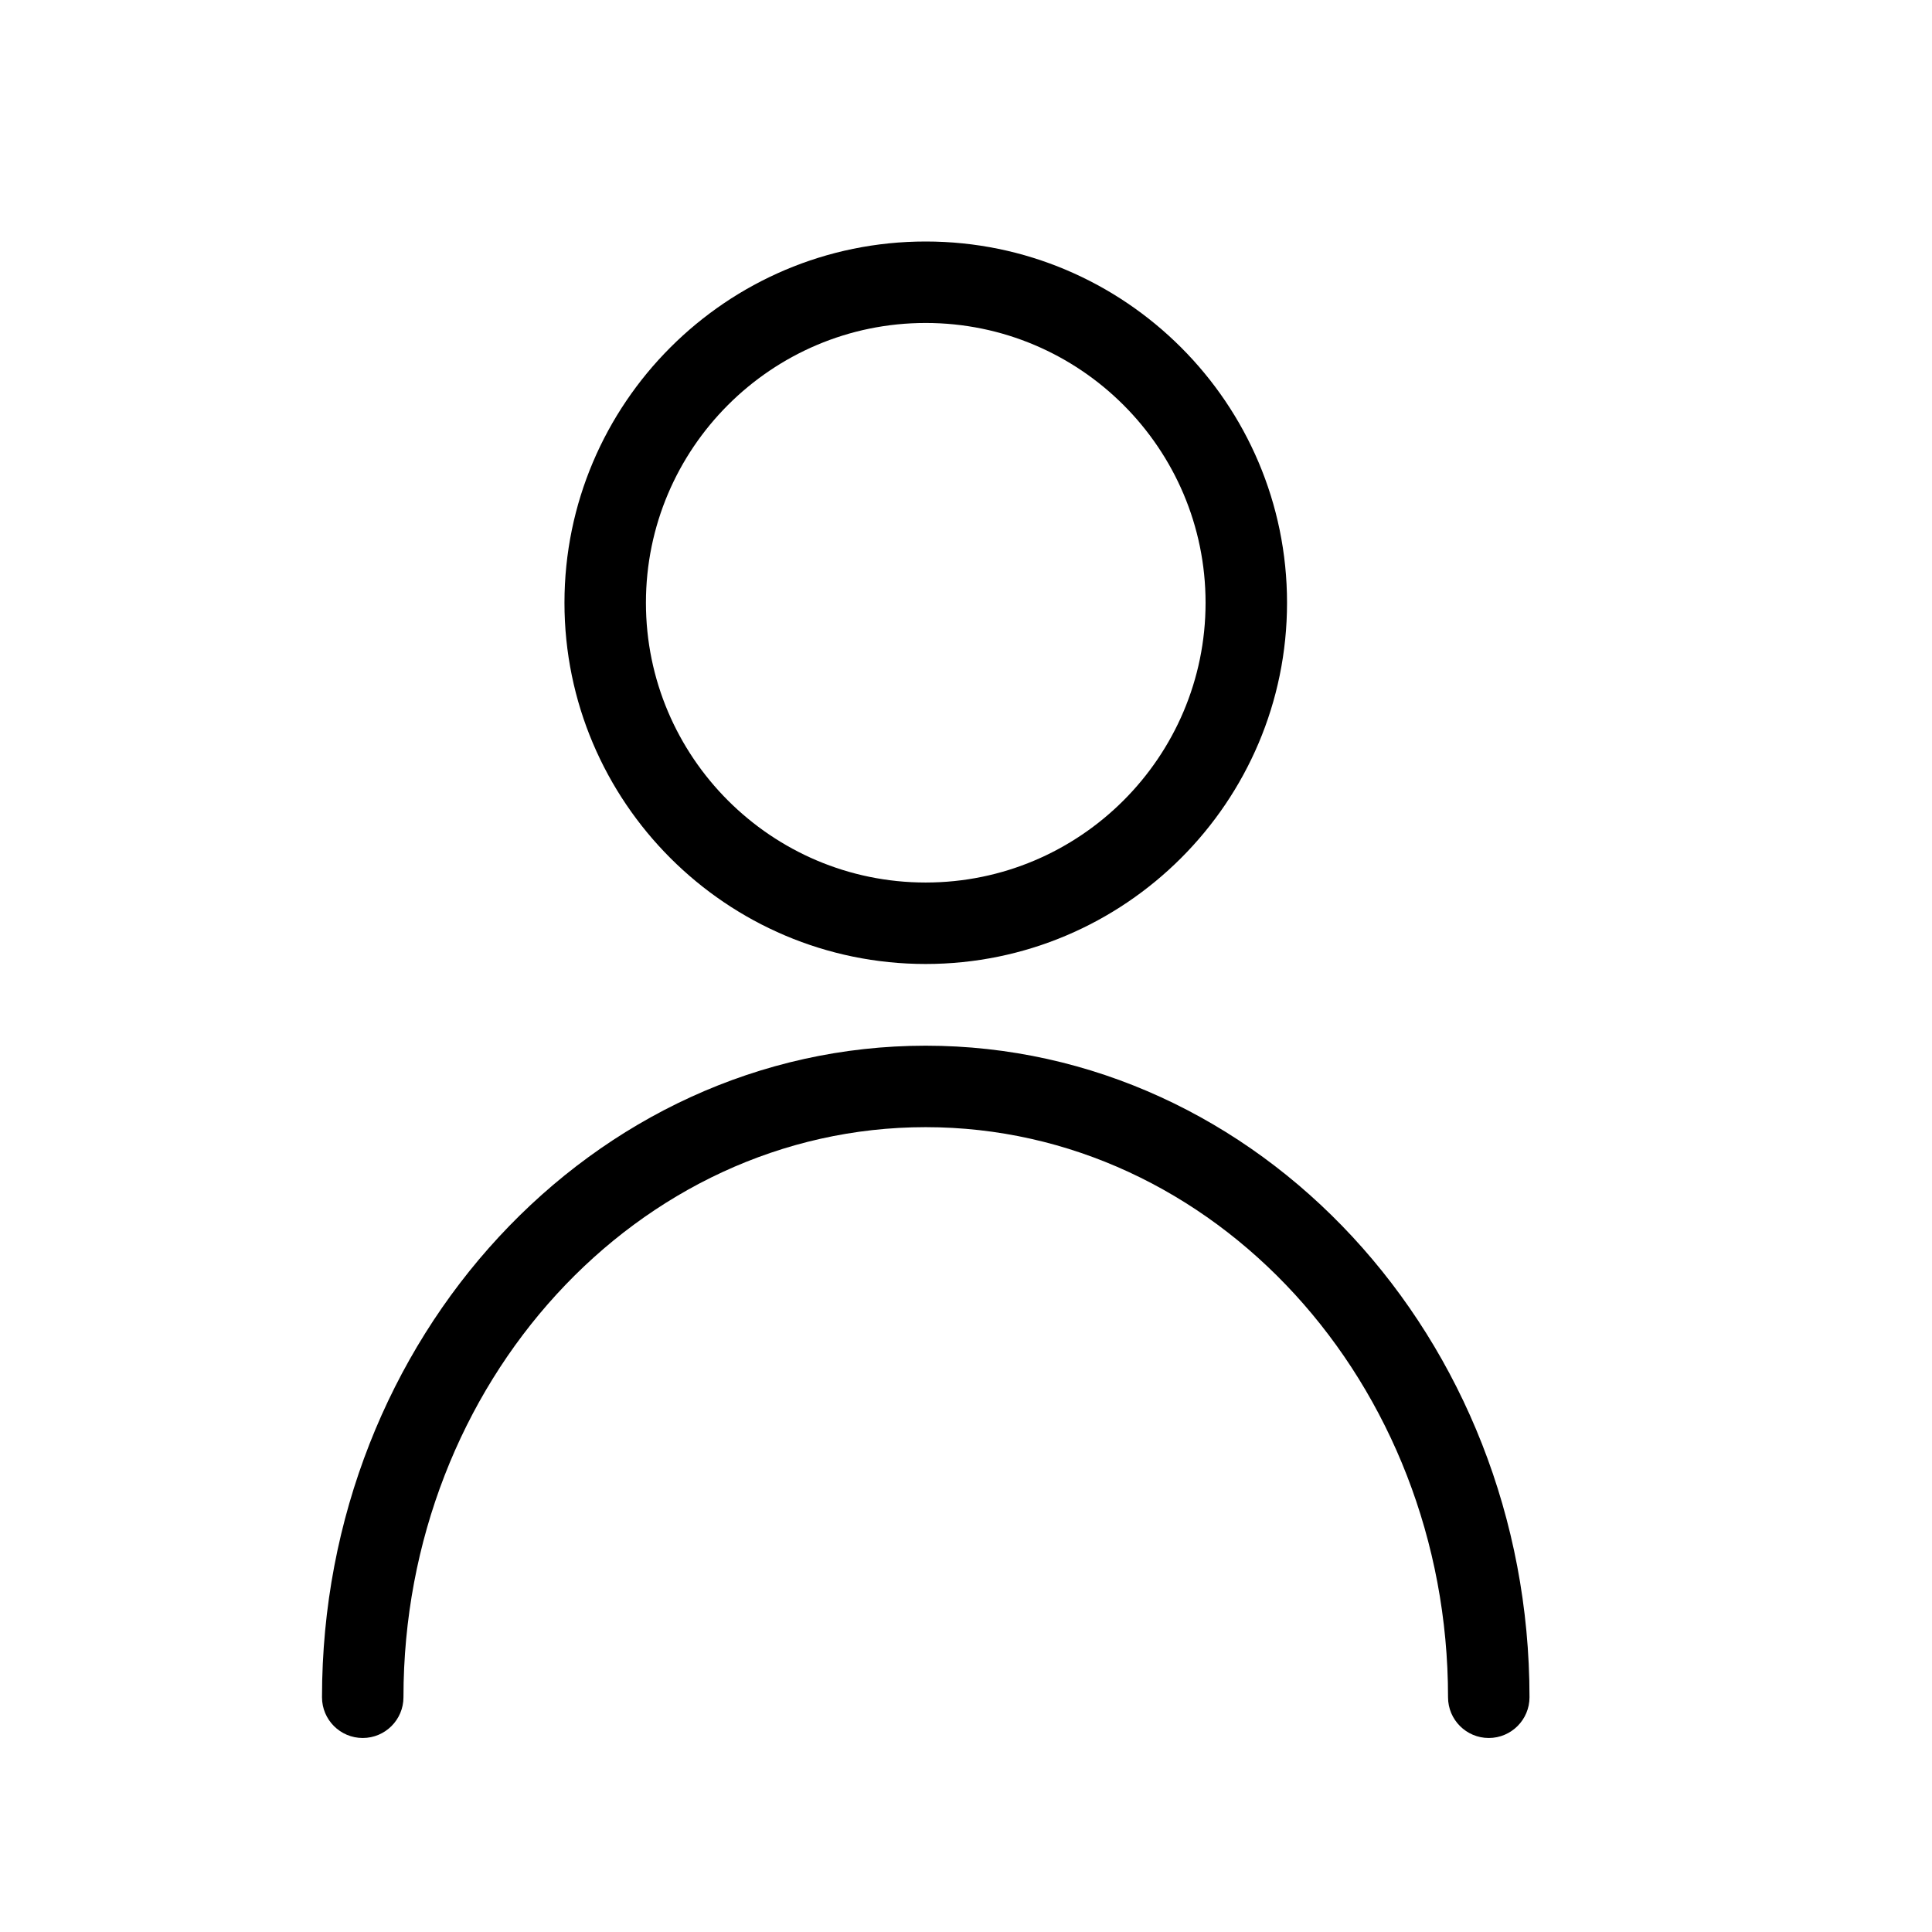
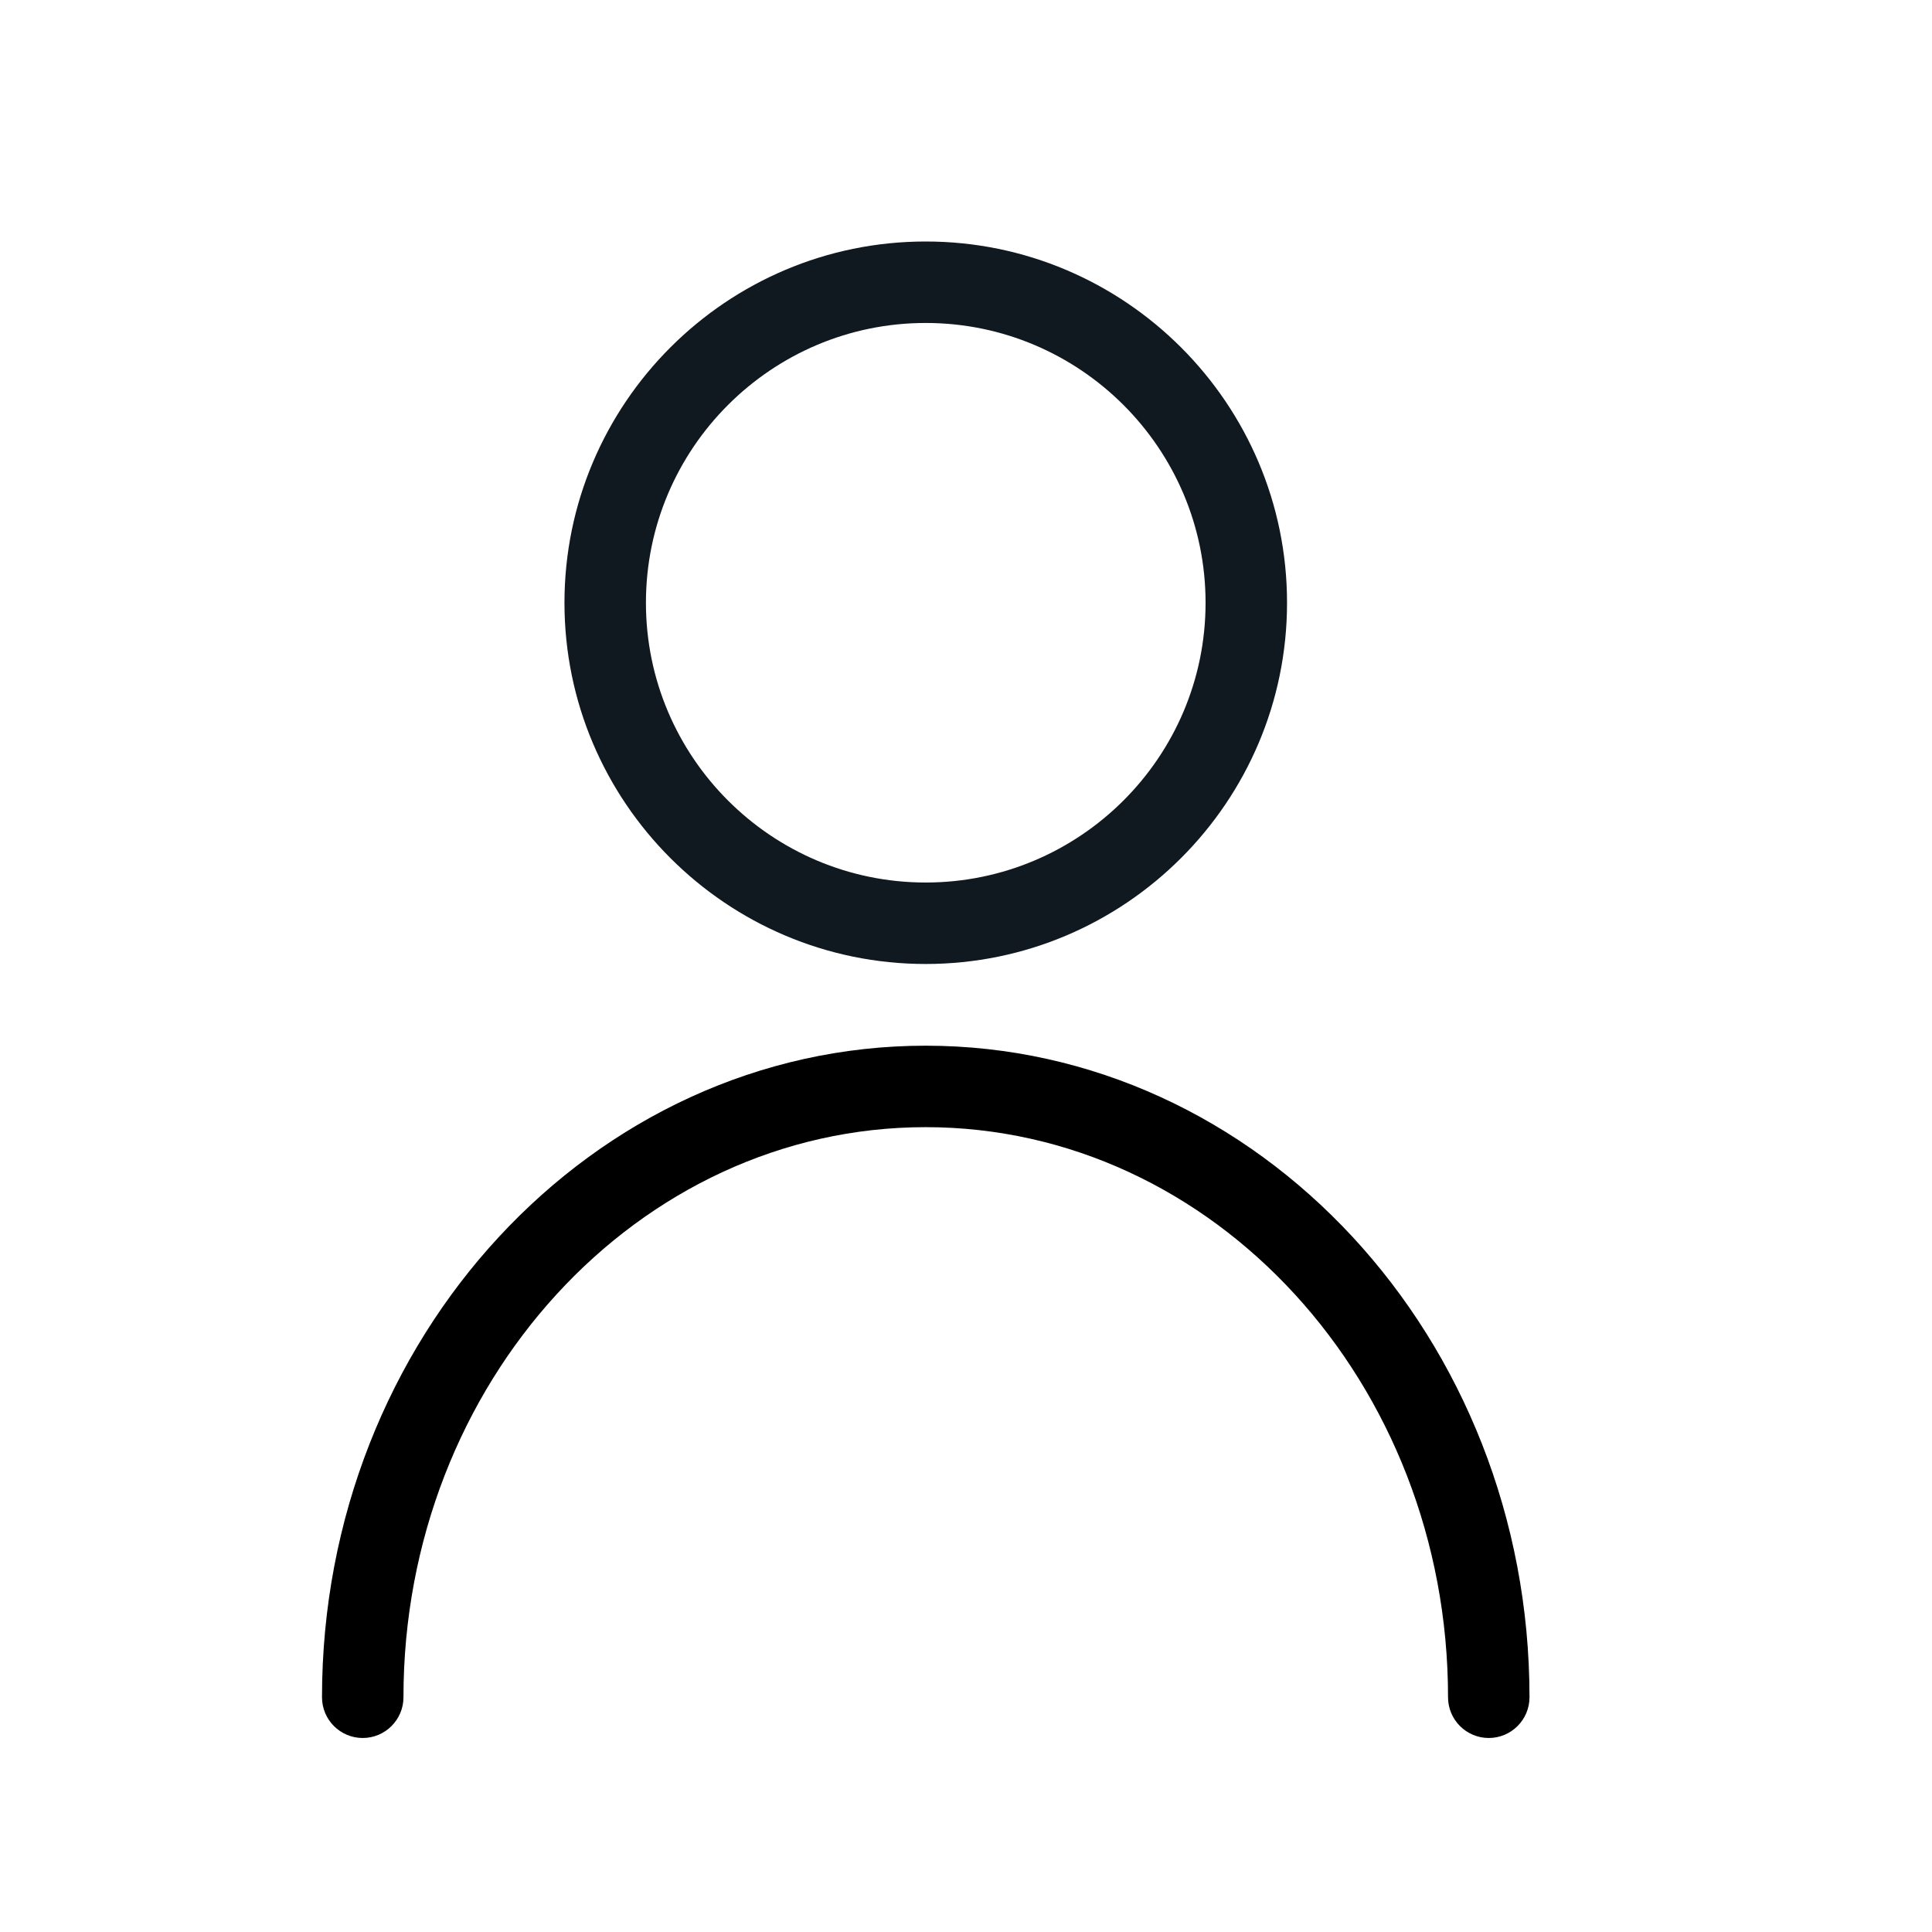
<svg xmlns="http://www.w3.org/2000/svg" width="24" height="24" viewBox="0 0 24 24" fill="none">
-   <path fill-rule="evenodd" clip-rule="evenodd" d="M11.499 4.012C9.583 4.012 8.024 5.571 8.024 7.488C8.024 9.404 9.583 10.963 11.499 10.963C13.416 10.963 14.976 9.404 14.976 7.488C14.976 5.571 13.416 4.012 11.499 4.012ZM11.499 11.975C9.025 11.975 7.012 9.962 7.012 7.488C7.012 5.013 9.025 3 11.499 3C13.974 3 15.988 5.013 15.988 7.488C15.988 9.962 13.974 11.975 11.499 11.975Z" fill="black" />
-   <path fill-rule="evenodd" clip-rule="evenodd" d="M18.494 21.59C18.215 21.59 17.988 21.363 17.988 21.084C17.988 17.179 15.077 14.002 11.499 14.002C7.922 14.002 5.012 17.179 5.012 21.084C5.012 21.363 4.785 21.59 4.506 21.59C4.226 21.59 4 21.363 4 21.084C4 16.622 7.364 12.99 11.499 12.99C15.636 12.99 19 16.622 19 21.084C19 21.363 18.773 21.59 18.494 21.59" fill="black" />
+   <path fill-rule="evenodd" clip-rule="evenodd" d="M11.499 4.012C9.583 4.012 8.024 5.571 8.024 7.488C8.024 9.404 9.583 10.963 11.499 10.963C13.416 10.963 14.976 9.404 14.976 7.488C14.976 5.571 13.416 4.012 11.499 4.012ZM11.499 11.975C9.025 11.975 7.012 9.962 7.012 7.488C7.012 5.013 9.025 3 11.499 3C13.974 3 15.988 5.013 15.988 7.488C15.988 9.962 13.974 11.975 11.499 11.975Z" fill="#101820" />
+   <path fill-rule="evenodd" clip-rule="evenodd" d="M18.494 21.59C18.215 21.59 17.988 21.363 17.988 21.084C17.988 17.179 15.077 14.002 11.499 14.002C7.922 14.002 5.012 17.179 5.012 21.084C5.012 21.363 4.785 21.59 4.506 21.59C4.226 21.59 4 21.363 4 21.084C4 16.622 7.364 12.99 11.499 12.99C15.636 12.99 19 16.622 19 21.084C19 21.363 18.773 21.59 18.494 21.59Z" fill="black" />
</svg>
